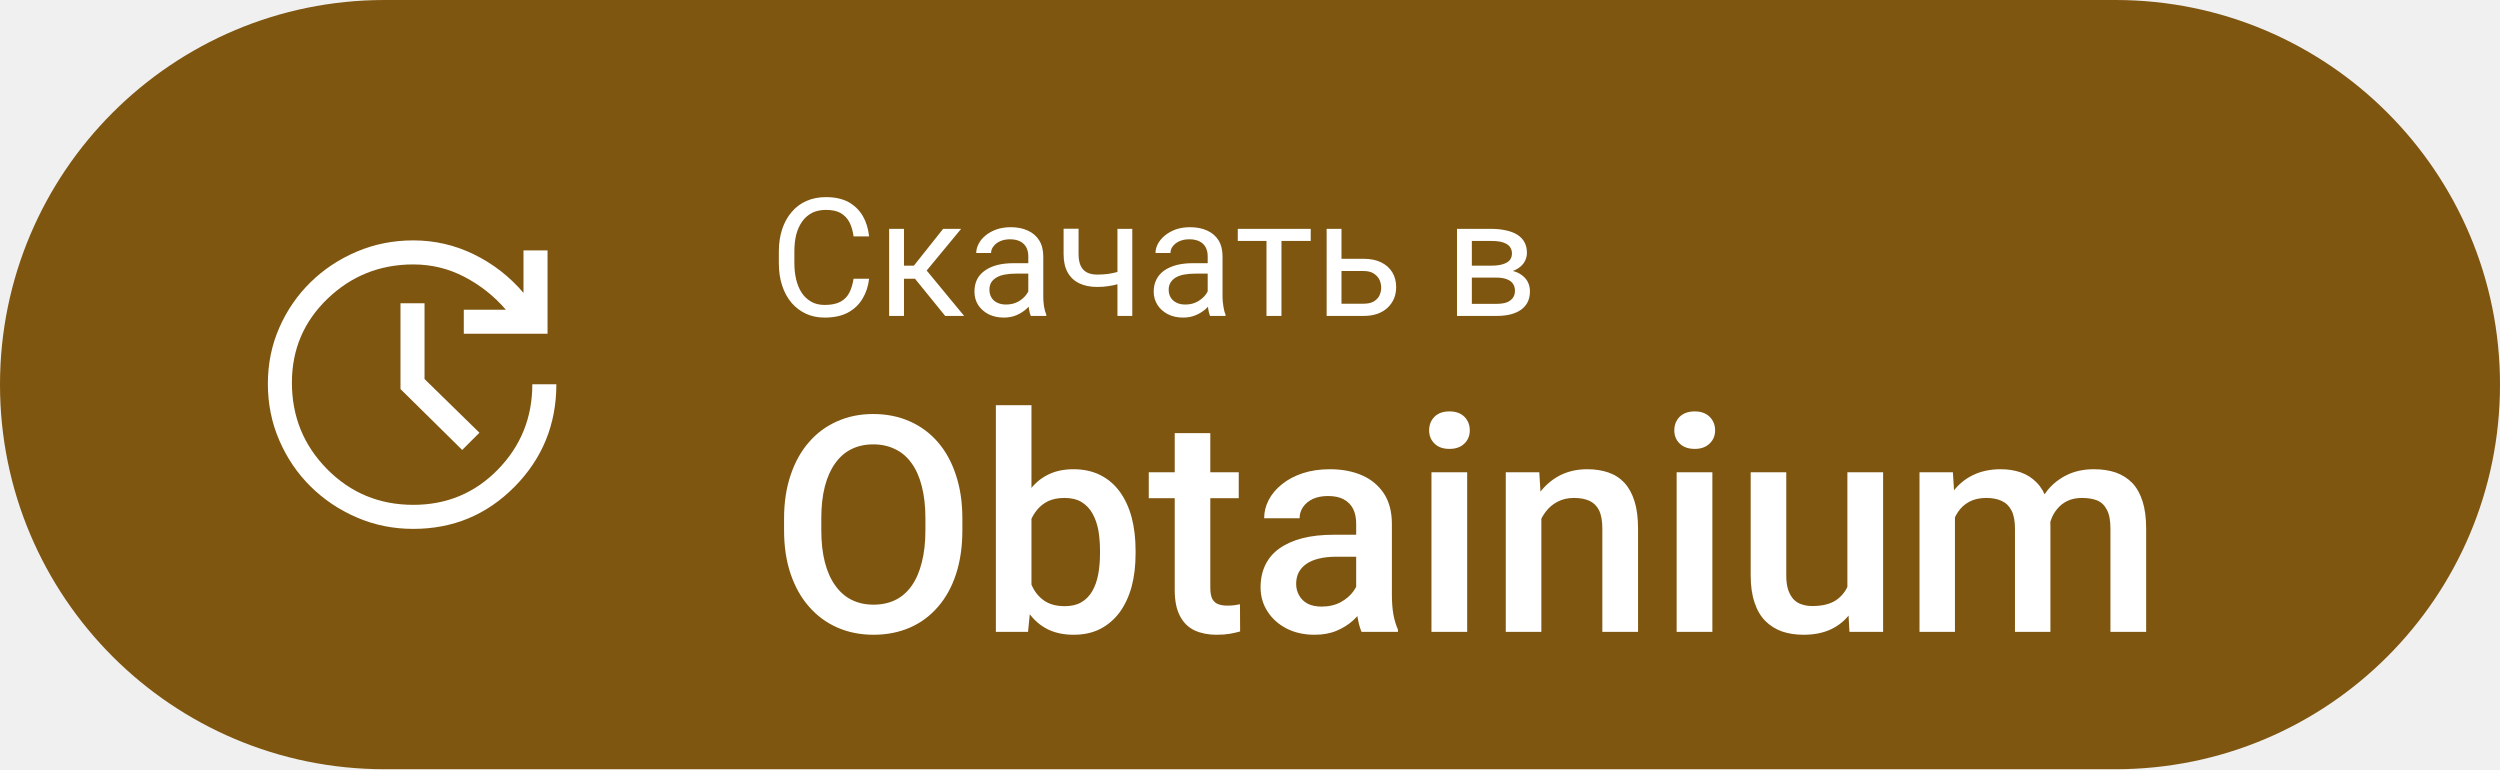
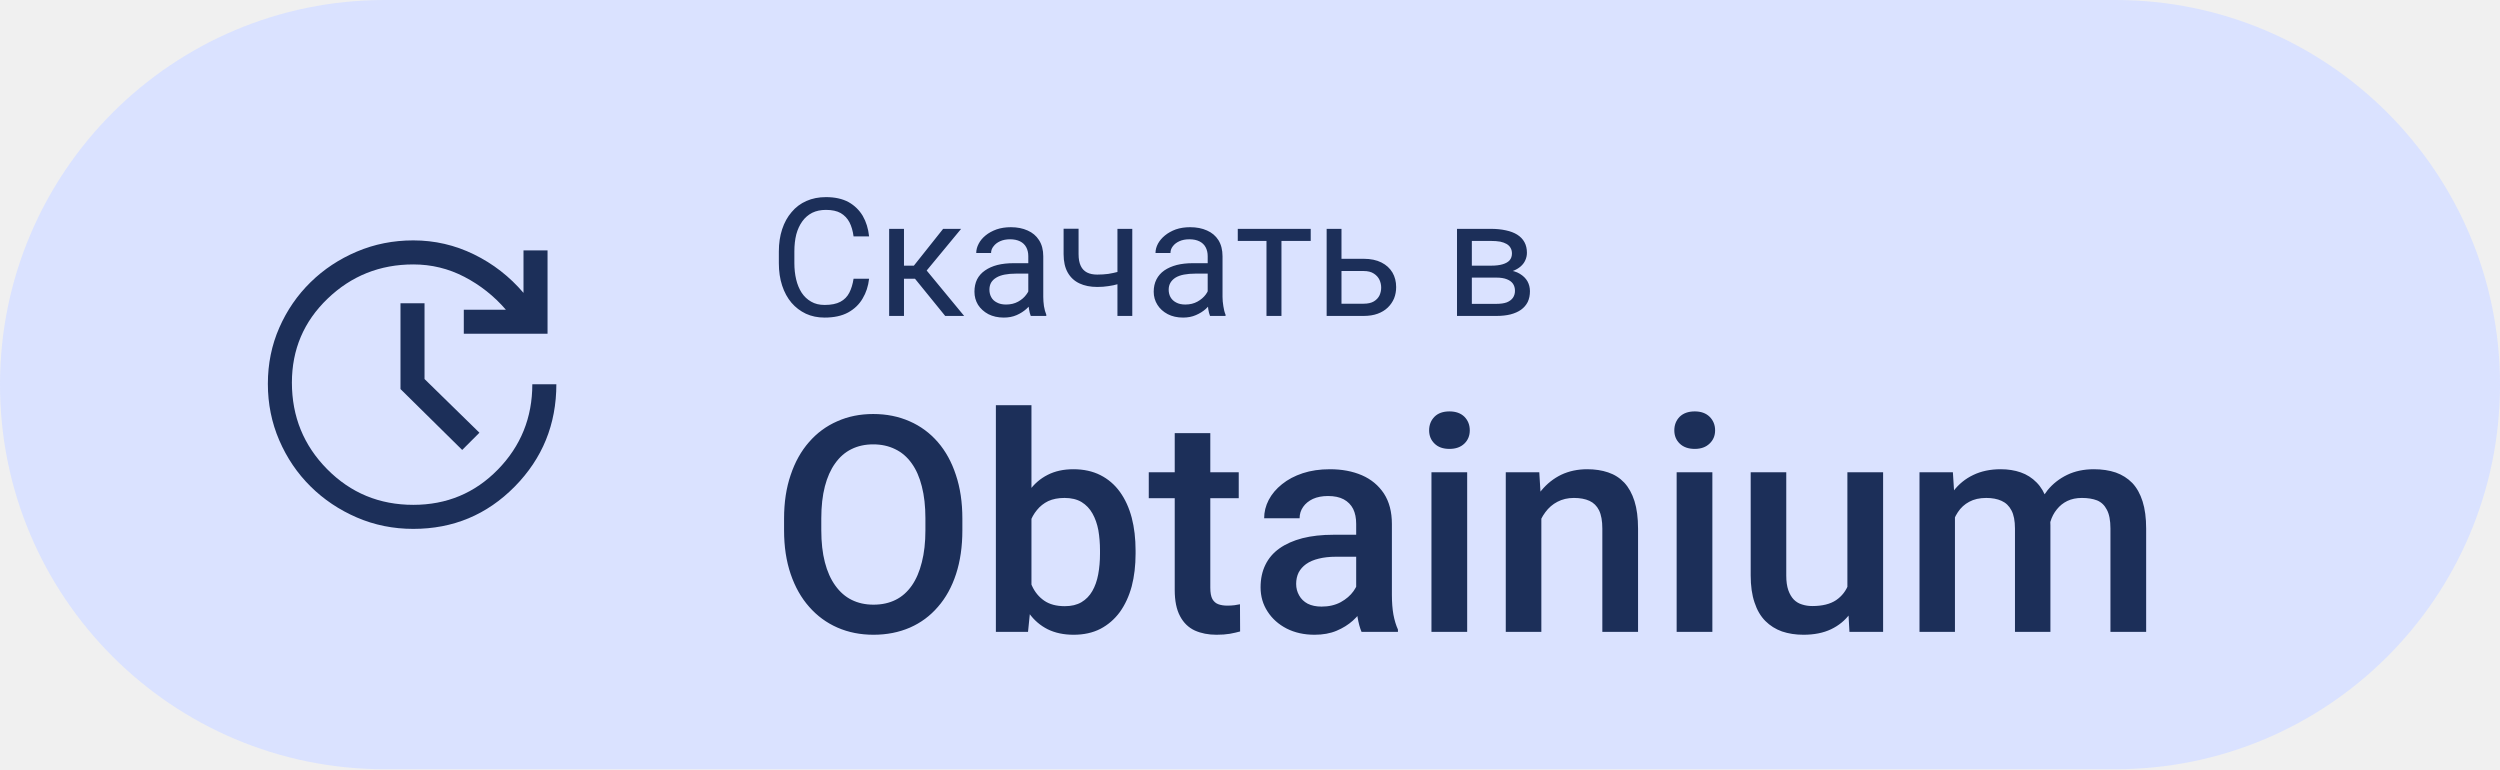
<svg xmlns="http://www.w3.org/2000/svg" width="182" height="56" viewBox="0 0 182 56" role="img">
-   <rect width="182" height="56" rx="28" fill="#7F5610" />
-   <g fill="#FFFFFF">
+   <rect width="182" height="56" rx="28" fill="#DAE2FF" />
+   <g fill="#1C2F59">
    <path transform="translate(16 14) scale(0.02917) translate(0 960)" d="M483-120q-75 0-141-28.5T226.5-226q-49.5-49-78-115T120-482q0-75 28.5-140t78-113.5Q276-784 342-812t141-28q80 0 151.5 35T758-709v-106h60v208H609v-60h105q-44-51-103.5-82T483-780q-125 0-214 85.5T180-485q0 127 88 216t215 89q125 0 211-88t86-213h60q0 150-104 255.5T483-120Zm122-197L451-469v-214h60v189l137 134-43 43Z" />
    <path d="M62.14 20.29H63.27Q63.18 21.1 62.8 21.73Q62.43 22.37 61.74 22.75Q61.06 23.12 60.03 23.12Q59.28 23.12 58.67 22.84Q58.06 22.55 57.62 22.04Q57.18 21.52 56.94 20.79Q56.7 20.06 56.7 19.16V18.31Q56.7 17.42 56.94 16.69Q57.18 15.96 57.63 15.44Q58.07 14.91 58.71 14.63Q59.34 14.35 60.13 14.35Q61.1 14.35 61.77 14.71Q62.43 15.08 62.81 15.72Q63.18 16.36 63.27 17.21H62.14Q62.06 16.61 61.84 16.18Q61.61 15.75 61.2 15.51Q60.79 15.28 60.13 15.28Q59.56 15.28 59.13 15.49Q58.7 15.71 58.41 16.11Q58.12 16.51 57.97 17.06Q57.83 17.62 57.83 18.3V19.16Q57.83 19.79 57.96 20.34Q58.09 20.89 58.36 21.31Q58.63 21.72 59.05 21.96Q59.46 22.2 60.03 22.2Q60.75 22.2 61.18 21.97Q61.61 21.74 61.83 21.31Q62.05 20.88 62.14 20.29ZM65.81 16.66V23H64.73V16.66ZM69.97 16.66 66.97 20.29H65.45L65.29 19.34H66.53L68.66 16.66ZM68.81 23 66.48 20.13 67.17 19.34 70.19 23ZM74.86 21.92V18.65Q74.86 18.28 74.71 18Q74.56 17.72 74.26 17.57Q73.96 17.42 73.53 17.42Q73.12 17.42 72.81 17.56Q72.5 17.7 72.33 17.93Q72.15 18.15 72.15 18.42H71.07Q71.07 18.08 71.25 17.74Q71.42 17.41 71.75 17.14Q72.08 16.87 72.55 16.7Q73.02 16.54 73.59 16.54Q74.28 16.54 74.81 16.78Q75.34 17.01 75.64 17.48Q75.95 17.96 75.95 18.66V21.62Q75.95 21.93 76 22.29Q76.06 22.65 76.17 22.91V23H75.04Q74.96 22.81 74.91 22.5Q74.86 22.19 74.86 21.92ZM75.05 19.16 75.06 19.92H73.96Q73.5 19.92 73.14 19.99Q72.78 20.06 72.53 20.21Q72.28 20.36 72.15 20.58Q72.03 20.8 72.03 21.09Q72.03 21.39 72.16 21.63Q72.29 21.88 72.57 22.02Q72.84 22.17 73.24 22.17Q73.74 22.17 74.12 21.96Q74.5 21.75 74.72 21.44Q74.95 21.14 74.97 20.85L75.43 21.37Q75.39 21.62 75.21 21.92Q75.03 22.21 74.72 22.49Q74.42 22.76 74.01 22.94Q73.6 23.12 73.08 23.12Q72.44 23.12 71.95 22.87Q71.47 22.61 71.2 22.19Q70.94 21.76 70.94 21.24Q70.94 20.73 71.13 20.34Q71.33 19.95 71.71 19.69Q72.08 19.43 72.61 19.29Q73.14 19.16 73.79 19.16ZM82.43 16.66V23H81.35V16.66ZM82.06 19.57V20.46Q81.73 20.59 81.4 20.68Q81.06 20.78 80.69 20.83Q80.32 20.89 79.88 20.89Q79.13 20.89 78.58 20.63Q78.03 20.37 77.73 19.84Q77.43 19.31 77.43 18.5V16.65H78.52V18.5Q78.52 19.03 78.68 19.36Q78.83 19.68 79.14 19.84Q79.44 19.99 79.88 19.99Q80.3 19.99 80.68 19.94Q81.05 19.88 81.39 19.79Q81.73 19.7 82.06 19.57ZM87.92 21.92V18.65Q87.92 18.28 87.77 18Q87.62 17.72 87.32 17.57Q87.02 17.42 86.58 17.42Q86.17 17.42 85.86 17.56Q85.55 17.7 85.38 17.93Q85.21 18.15 85.21 18.42H84.12Q84.12 18.08 84.3 17.74Q84.48 17.41 84.81 17.14Q85.14 16.87 85.6 16.7Q86.07 16.54 86.64 16.54Q87.34 16.54 87.87 16.78Q88.4 17.01 88.7 17.48Q89 17.96 89 18.66V21.62Q89 21.93 89.06 22.29Q89.11 22.65 89.22 22.91V23H88.09Q88.01 22.81 87.96 22.5Q87.92 22.19 87.92 21.92ZM88.1 19.16 88.12 19.92H87.02Q86.56 19.92 86.19 19.99Q85.83 20.06 85.58 20.21Q85.34 20.36 85.21 20.58Q85.08 20.8 85.08 21.09Q85.08 21.39 85.21 21.63Q85.35 21.88 85.62 22.02Q85.89 22.17 86.29 22.17Q86.79 22.17 87.17 21.96Q87.55 21.75 87.78 21.44Q88 21.14 88.02 20.85L88.48 21.37Q88.44 21.62 88.26 21.92Q88.08 22.21 87.78 22.49Q87.48 22.76 87.06 22.94Q86.65 23.12 86.13 23.12Q85.49 23.12 85.01 22.87Q84.52 22.61 84.26 22.19Q83.99 21.76 83.99 21.24Q83.99 20.73 84.19 20.34Q84.39 19.95 84.76 19.69Q85.14 19.43 85.67 19.29Q86.19 19.16 86.84 19.16ZM93.29 16.66V23H92.2V16.66ZM95.42 16.66V17.54H90.11V16.66ZM97.37 18.84H99.27Q100.04 18.84 100.57 19.11Q101.09 19.37 101.37 19.84Q101.64 20.3 101.64 20.9Q101.64 21.34 101.49 21.72Q101.33 22.1 101.03 22.39Q100.73 22.68 100.29 22.84Q99.85 23 99.27 23H96.58V16.66H97.66V22.11H99.27Q99.74 22.11 100.02 21.94Q100.3 21.77 100.43 21.5Q100.55 21.23 100.55 20.94Q100.55 20.65 100.43 20.38Q100.3 20.1 100.02 19.92Q99.74 19.73 99.27 19.73H97.37ZM108.95 20.21H106.87L106.85 19.34H108.55Q109.06 19.34 109.39 19.24Q109.73 19.14 109.9 18.95Q110.07 18.75 110.07 18.45Q110.07 18.22 109.97 18.05Q109.88 17.88 109.68 17.76Q109.49 17.65 109.21 17.59Q108.92 17.54 108.54 17.54H107.15V23H106.07V16.66H108.54Q109.14 16.66 109.63 16.77Q110.11 16.87 110.45 17.08Q110.8 17.3 110.98 17.63Q111.16 17.96 111.16 18.4Q111.16 18.69 111.04 18.95Q110.93 19.2 110.7 19.4Q110.47 19.6 110.13 19.73Q109.8 19.85 109.37 19.89ZM108.95 23H106.47L107.01 22.12H108.95Q109.4 22.12 109.7 22.01Q109.99 21.89 110.14 21.68Q110.29 21.46 110.29 21.17Q110.29 20.87 110.14 20.65Q109.99 20.44 109.7 20.33Q109.4 20.21 108.95 20.21H107.3L107.31 19.34H109.37L109.76 19.67Q110.28 19.71 110.64 19.93Q111.01 20.15 111.2 20.48Q111.38 20.81 111.38 21.2Q111.38 21.64 111.22 21.98Q111.05 22.32 110.73 22.55Q110.42 22.77 109.96 22.89Q109.51 23 108.95 23Z" />
    <path d="M70.06 37.75V38.61Q70.06 40.38 69.6 41.79Q69.14 43.2 68.28 44.18Q67.43 45.17 66.24 45.69Q65.04 46.21 63.59 46.21Q62.16 46.21 60.97 45.69Q59.78 45.17 58.91 44.18Q58.04 43.2 57.56 41.79Q57.08 40.38 57.08 38.61V37.75Q57.08 35.98 57.56 34.58Q58.03 33.17 58.9 32.18Q59.76 31.19 60.95 30.67Q62.13 30.14 63.57 30.14Q65.02 30.14 66.22 30.67Q67.41 31.19 68.27 32.18Q69.13 33.17 69.59 34.58Q70.06 35.98 70.06 37.75ZM67.37 38.61V37.73Q67.37 36.42 67.11 35.41Q66.86 34.41 66.37 33.73Q65.88 33.04 65.17 32.7Q64.46 32.35 63.57 32.35Q62.68 32.35 61.98 32.7Q61.29 33.04 60.8 33.73Q60.31 34.41 60.05 35.41Q59.79 36.42 59.79 37.73V38.61Q59.79 39.92 60.05 40.93Q60.31 41.94 60.81 42.63Q61.31 43.33 62 43.67Q62.7 44.02 63.59 44.02Q64.5 44.02 65.2 43.67Q65.89 43.33 66.38 42.63Q66.86 41.94 67.11 40.93Q67.37 39.92 67.37 38.61ZM72.5 29.5H75.09V43.52L74.84 46H72.5ZM82.67 40.08V40.31Q82.67 41.6 82.39 42.68Q82.1 43.75 81.53 44.55Q80.95 45.34 80.11 45.78Q79.27 46.21 78.16 46.21Q77.08 46.21 76.27 45.81Q75.46 45.4 74.92 44.65Q74.38 43.89 74.05 42.85Q73.71 41.81 73.57 40.55V39.83Q73.71 38.57 74.05 37.53Q74.38 36.49 74.92 35.74Q75.46 34.98 76.27 34.57Q77.07 34.16 78.14 34.16Q79.26 34.16 80.11 34.59Q80.96 35.02 81.53 35.81Q82.1 36.6 82.39 37.69Q82.67 38.77 82.67 40.08ZM80.08 40.31V40.08Q80.08 39.3 79.96 38.6Q79.83 37.91 79.53 37.38Q79.24 36.86 78.74 36.55Q78.24 36.25 77.5 36.25Q76.81 36.25 76.31 36.48Q75.82 36.72 75.49 37.13Q75.15 37.54 74.97 38.07Q74.78 38.61 74.71 39.23V41.18Q74.81 41.98 75.13 42.65Q75.44 43.33 76.02 43.73Q76.6 44.13 77.52 44.13Q78.24 44.13 78.73 43.84Q79.22 43.55 79.52 43.03Q79.82 42.51 79.95 41.81Q80.08 41.11 80.08 40.31ZM90.18 34.38V36.27H83.63V34.38ZM85.52 31.53H88.11V42.79Q88.11 43.33 88.26 43.61Q88.42 43.89 88.7 43.99Q88.98 44.09 89.35 44.09Q89.62 44.09 89.87 44.06Q90.12 44.02 90.27 43.99L90.28 45.97Q89.96 46.06 89.53 46.14Q89.11 46.21 88.56 46.21Q87.67 46.21 86.98 45.9Q86.29 45.58 85.91 44.86Q85.52 44.14 85.52 42.95ZM98.73 43.67V38.13Q98.73 37.5 98.51 37.05Q98.28 36.6 97.82 36.35Q97.37 36.11 96.68 36.11Q96.05 36.11 95.58 36.32Q95.12 36.54 94.87 36.9Q94.61 37.27 94.61 37.73H92.03Q92.03 37.04 92.36 36.4Q92.7 35.75 93.33 35.25Q93.96 34.74 94.84 34.45Q95.72 34.16 96.82 34.16Q98.13 34.16 99.15 34.6Q100.16 35.04 100.75 35.93Q101.33 36.82 101.33 38.15V43.31Q101.33 44.11 101.44 44.74Q101.56 45.37 101.77 45.83V46H99.12Q98.94 45.58 98.83 44.93Q98.73 44.28 98.73 43.67ZM99.11 38.93 99.13 40.53H97.27Q96.55 40.53 96 40.67Q95.46 40.8 95.09 41.06Q94.73 41.32 94.54 41.68Q94.36 42.05 94.36 42.51Q94.36 42.97 94.58 43.35Q94.79 43.73 95.2 43.95Q95.62 44.16 96.21 44.16Q97 44.16 97.6 43.84Q98.2 43.51 98.54 43.03Q98.88 42.55 98.9 42.12L99.74 43.27Q99.61 43.71 99.3 44.22Q98.99 44.72 98.49 45.18Q97.99 45.63 97.3 45.92Q96.61 46.21 95.7 46.21Q94.56 46.21 93.67 45.76Q92.78 45.3 92.28 44.52Q91.77 43.74 91.77 42.76Q91.77 41.83 92.12 41.12Q92.47 40.4 93.15 39.92Q93.83 39.44 94.82 39.18Q95.81 38.93 97.08 38.93ZM106.81 34.38V46H104.21V34.38ZM104.04 31.33Q104.04 30.74 104.43 30.34Q104.82 29.95 105.52 29.95Q106.21 29.95 106.61 30.34Q107 30.74 107 31.33Q107 31.91 106.61 32.29Q106.21 32.68 105.52 32.68Q104.82 32.68 104.43 32.29Q104.04 31.91 104.04 31.33ZM112.21 36.86V46H109.62V34.38H112.06ZM111.75 39.76 110.91 39.75Q110.92 38.51 111.26 37.48Q111.6 36.45 112.21 35.71Q112.82 34.97 113.66 34.56Q114.51 34.16 115.55 34.16Q116.39 34.16 117.07 34.39Q117.76 34.62 118.25 35.14Q118.73 35.66 118.99 36.48Q119.25 37.3 119.25 38.49V46H116.65V38.48Q116.65 37.64 116.41 37.15Q116.17 36.67 115.71 36.46Q115.25 36.25 114.58 36.25Q113.91 36.25 113.38 36.53Q112.86 36.8 112.5 37.29Q112.14 37.77 111.95 38.41Q111.75 39.04 111.75 39.76ZM124.66 34.38V46H122.06V34.38ZM121.89 31.33Q121.89 30.74 122.28 30.34Q122.68 29.95 123.38 29.95Q124.06 29.95 124.46 30.34Q124.86 30.74 124.86 31.33Q124.86 31.91 124.46 32.29Q124.06 32.68 123.38 32.68Q122.68 32.68 122.28 32.29Q121.89 31.91 121.89 31.33ZM134.49 43.26V34.38H137.09V46H134.64ZM134.86 40.84 135.73 40.82Q135.73 41.99 135.47 42.98Q135.21 43.96 134.68 44.68Q134.14 45.41 133.3 45.81Q132.46 46.21 131.29 46.21Q130.44 46.21 129.73 45.97Q129.03 45.72 128.52 45.21Q128 44.69 127.73 43.86Q127.45 43.04 127.45 41.89V34.38H130.04V41.91Q130.04 42.54 130.19 42.97Q130.34 43.39 130.59 43.65Q130.85 43.91 131.2 44.01Q131.54 44.12 131.93 44.12Q133.03 44.12 133.67 43.69Q134.31 43.25 134.58 42.51Q134.86 41.77 134.86 40.84ZM142.32 36.74V46H139.74V34.38H142.17ZM141.91 39.76 141.02 39.75Q141.02 38.54 141.33 37.52Q141.63 36.5 142.21 35.75Q142.79 34.99 143.65 34.58Q144.52 34.16 145.65 34.16Q146.45 34.16 147.11 34.39Q147.77 34.62 148.26 35.12Q148.75 35.61 149.01 36.39Q149.27 37.16 149.27 38.25V46H146.69V38.48Q146.69 37.63 146.43 37.15Q146.18 36.67 145.71 36.46Q145.25 36.25 144.6 36.25Q143.87 36.25 143.36 36.53Q142.85 36.8 142.53 37.29Q142.21 37.77 142.06 38.41Q141.91 39.04 141.91 39.76ZM149.11 39.07 147.9 39.34Q147.9 38.29 148.19 37.35Q148.49 36.41 149.06 35.69Q149.64 34.98 150.49 34.57Q151.34 34.16 152.43 34.16Q153.32 34.16 154.03 34.4Q154.73 34.65 155.23 35.16Q155.72 35.68 155.98 36.5Q156.24 37.32 156.24 38.48V46H153.64V38.47Q153.64 37.59 153.38 37.11Q153.13 36.62 152.67 36.43Q152.21 36.25 151.56 36.25Q150.96 36.25 150.5 36.47Q150.05 36.69 149.74 37.08Q149.42 37.47 149.27 37.98Q149.11 38.48 149.11 39.07Z" />
  </g>
</svg>
